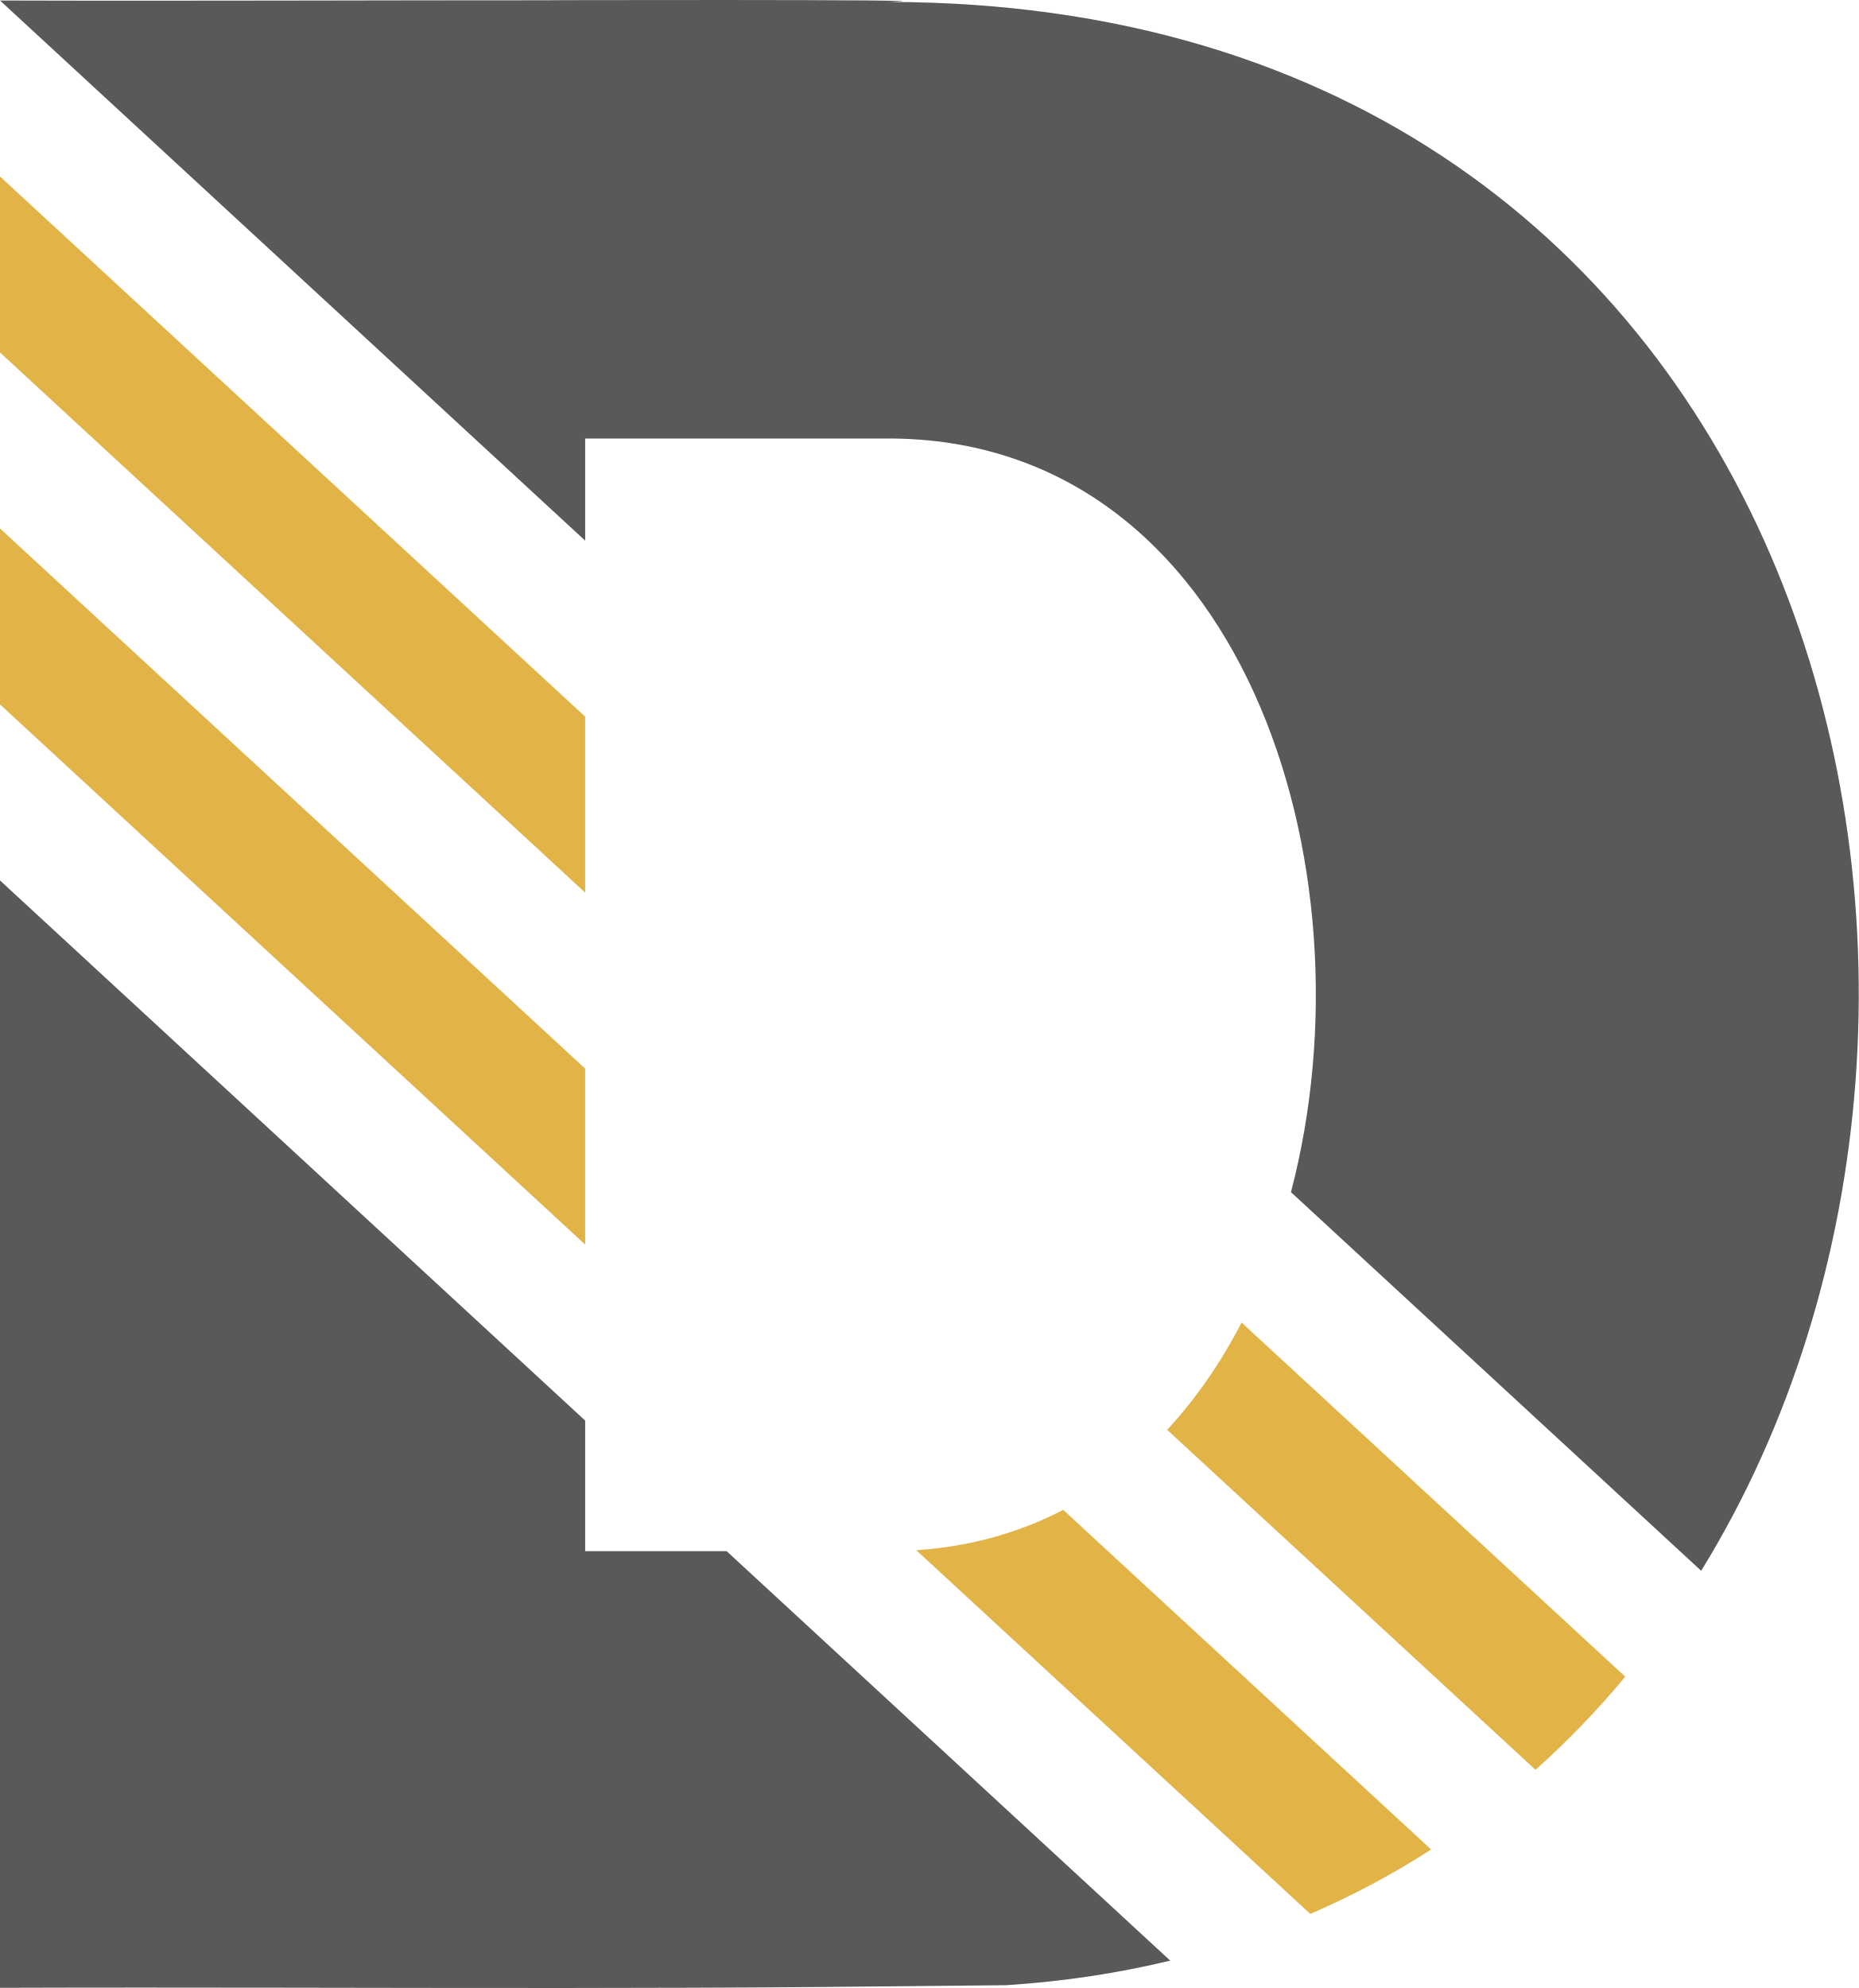
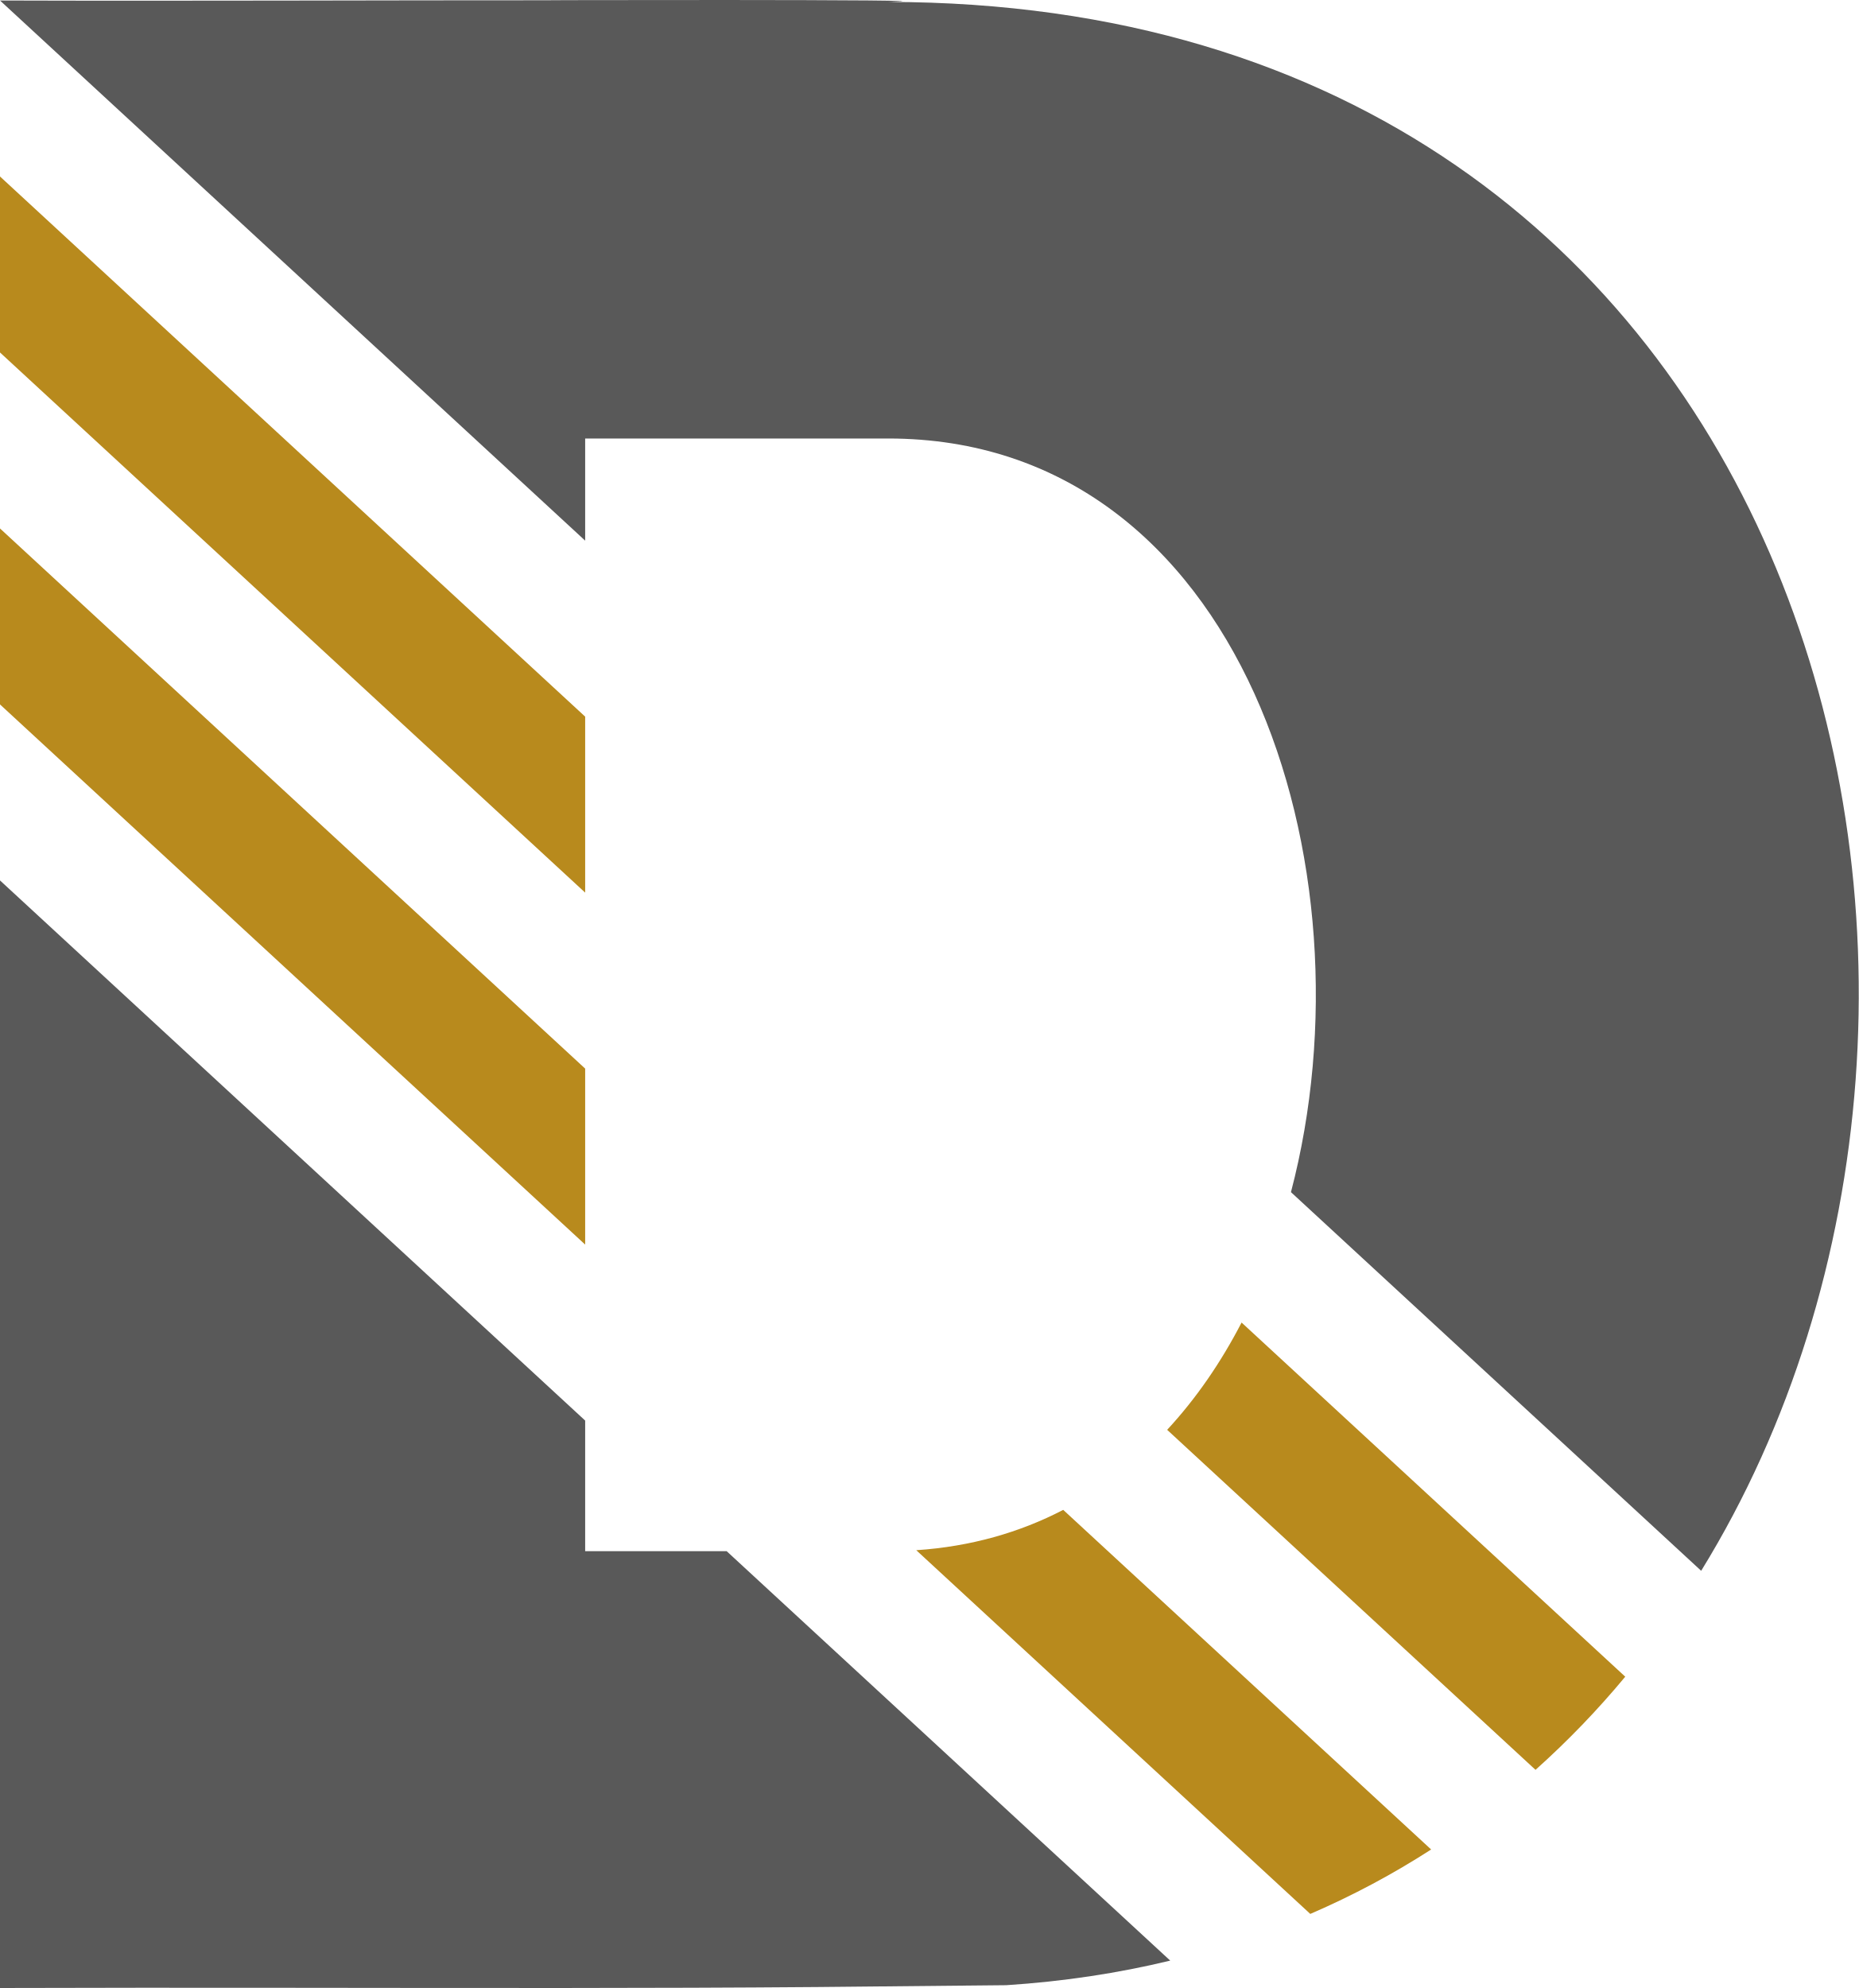
<svg xmlns="http://www.w3.org/2000/svg" version="1.1" id="svg2" width="2754.704" height="2945.93" viewBox="0 0 2754.704 2945.93">
  <defs id="defs6" />
+   <rect style="fill:#f1e5c7;fill-opacity:1;stroke:none;stroke-width:15.118;stroke-linecap:round;stroke-miterlimit:4;stroke-dasharray:none;stroke-opacity:1" id="rect4490" width="5232" height="4960" x="-66032" y="-11130.07" />
  <g transform="matrix(7.842326,0,0,7.844563,7876.006,-4423.987)" id="g4501">
-     <path id="path4497" transform="matrix(0.2251934,0,0,0.2251292,-243.979,631.6304)" d="m -2766.674,-300.598 c -90.476,-0.046 -180.94,0.217 -135.699,0.217 -155.284,-0.053 -318.635,0.702 -473.906,0.199 l 491.053,453.23 V 67.334 h 254.287 c 297.002,0 409.616,359.525 337.99,632.371 l 344.236,317.717 c 301.072,-488.442 94.064,-1315.967 -682.227,-1316.389 45.225,-1.229 -45.259,-1.585 -135.734,-1.631 z M -3376.279,438.154 V 585.82 733.48 1367.334 c 157.843,-0.51 316.043,0.238 473.898,0.156 70.814,-0.035 141.429,-0.234 212.143,-0.807 l 158.328,-1.535 c 48.256,-3.119 94.154,-10.112 137.643,-20.631 L -2766.5,1000.957 h -118.049 c -0.231,0 -0.446,0.021 -0.678,0.025 v -0.025 -109.582 z" style="fill:#595959;fill-opacity:1;stroke-width:4.364" />
-     <path id="path4499" transform="matrix(0.2251934,0,0,0.2251292,-243.979,631.6304)" d="M -3376.279,-152.514 V -4.846 L -2885.227,448.383 V 300.715 Z m 0,295.334 v 147.658 l 491.053,453.23 V 596.049 Z m 1041.891,666.301 c -17.237,33.323 -38.074,63.708 -62.455,90.018 l 309.117,285.307 c 27.082,-24.226 52.222,-50.345 75.301,-78.158 z m -149.672,157.186 c -36.419,18.92 -77.524,30.798 -123.322,33.842 l 330.652,305.19 c 35.85,-15.486 69.676,-33.594 101.416,-54.057 z" style="fill:#e2b448;fill-opacity:1;stroke-width:4.364" />
+     <path id="path4497" transform="matrix(0.2251934,0,0,0.2251292,-243.979,631.6304)" d="m -2766.674,-300.598 c -90.476,-0.046 -180.94,0.217 -135.699,0.217 -155.284,-0.053 -318.635,0.702 -473.906,0.199 l 491.053,453.23 V 67.334 h 254.287 c 297.002,0 409.616,359.525 337.99,632.371 l 344.236,317.717 c 301.072,-488.442 94.064,-1315.967 -682.227,-1316.389 45.225,-1.229 -45.259,-1.585 -135.734,-1.631 z m -609.606,738.752 v 147.666 147.66 634.016 c 157.843,-0.51 316.043,0.075 473.898,-0.01 70.814,-0.035 141.429,-0.234 212.143,-0.807 l 158.328,-1.535 c 48.256,-3.119 94.154,-10.112 137.643,-20.631 L -2766.5,1000.957 h -118.049 c -0.231,0 -0.446,0.021 -0.678,0.025 v -0.025 -109.582 z" style="fill:#595959;fill-opacity:1;stroke-width:4.364" />
+     <path id="path4499" transform="matrix(0.2251934,0,0,0.2251292,-243.979,631.6304)" d="M -3376.279,-152.514 V -4.846 L -2885.227,448.383 V 300.715 Z m 0,295.334 v 147.658 l 491.053,453.23 V 596.049 Z m 1041.891,666.301 c -17.237,33.323 -38.074,63.708 -62.455,90.018 l 309.117,285.307 c 27.082,-24.226 52.222,-50.345 75.301,-78.158 z m -149.672,157.186 c -36.419,18.92 -77.524,30.798 -123.322,33.842 l 330.652,305.19 c 35.85,-15.486 69.676,-33.594 101.416,-54.057 z" style="fill:#b88a1d;fill-opacity:1;stroke-width:16.987;stroke:none;stroke-opacity:1;stroke-miterlimit:4;stroke-dasharray:none;stroke-linejoin:round" />
  </g>
</svg>
